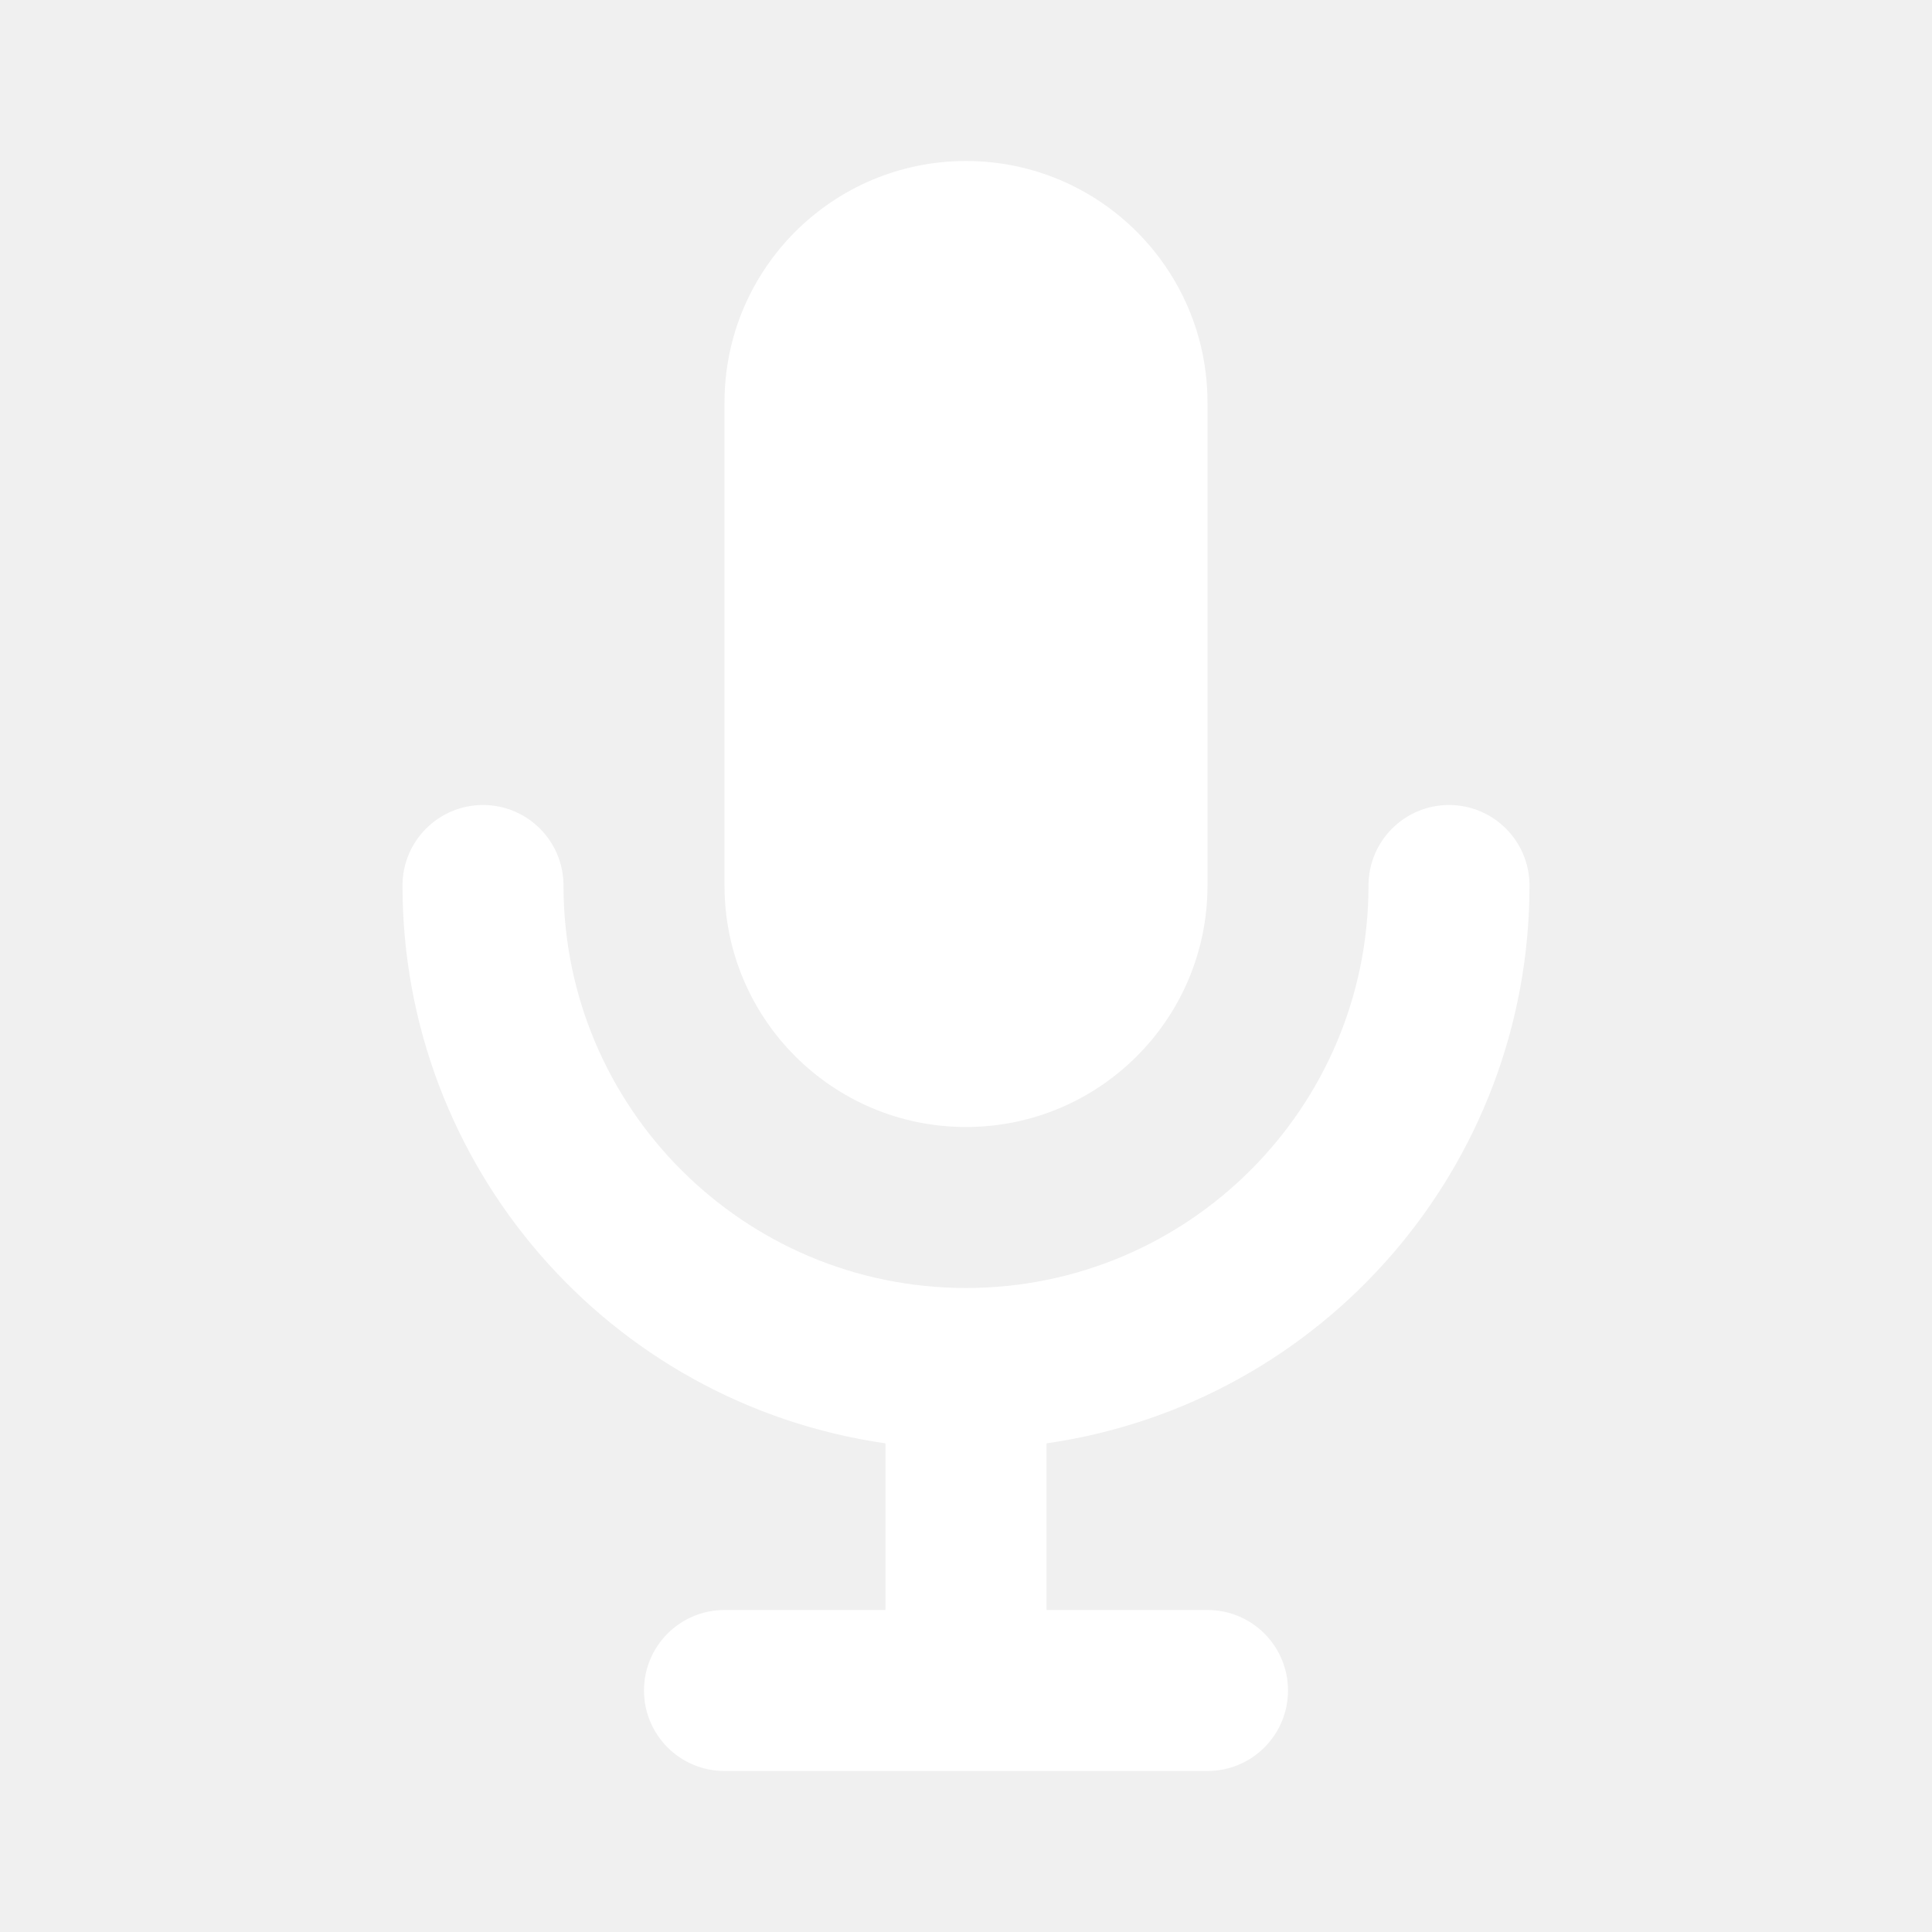
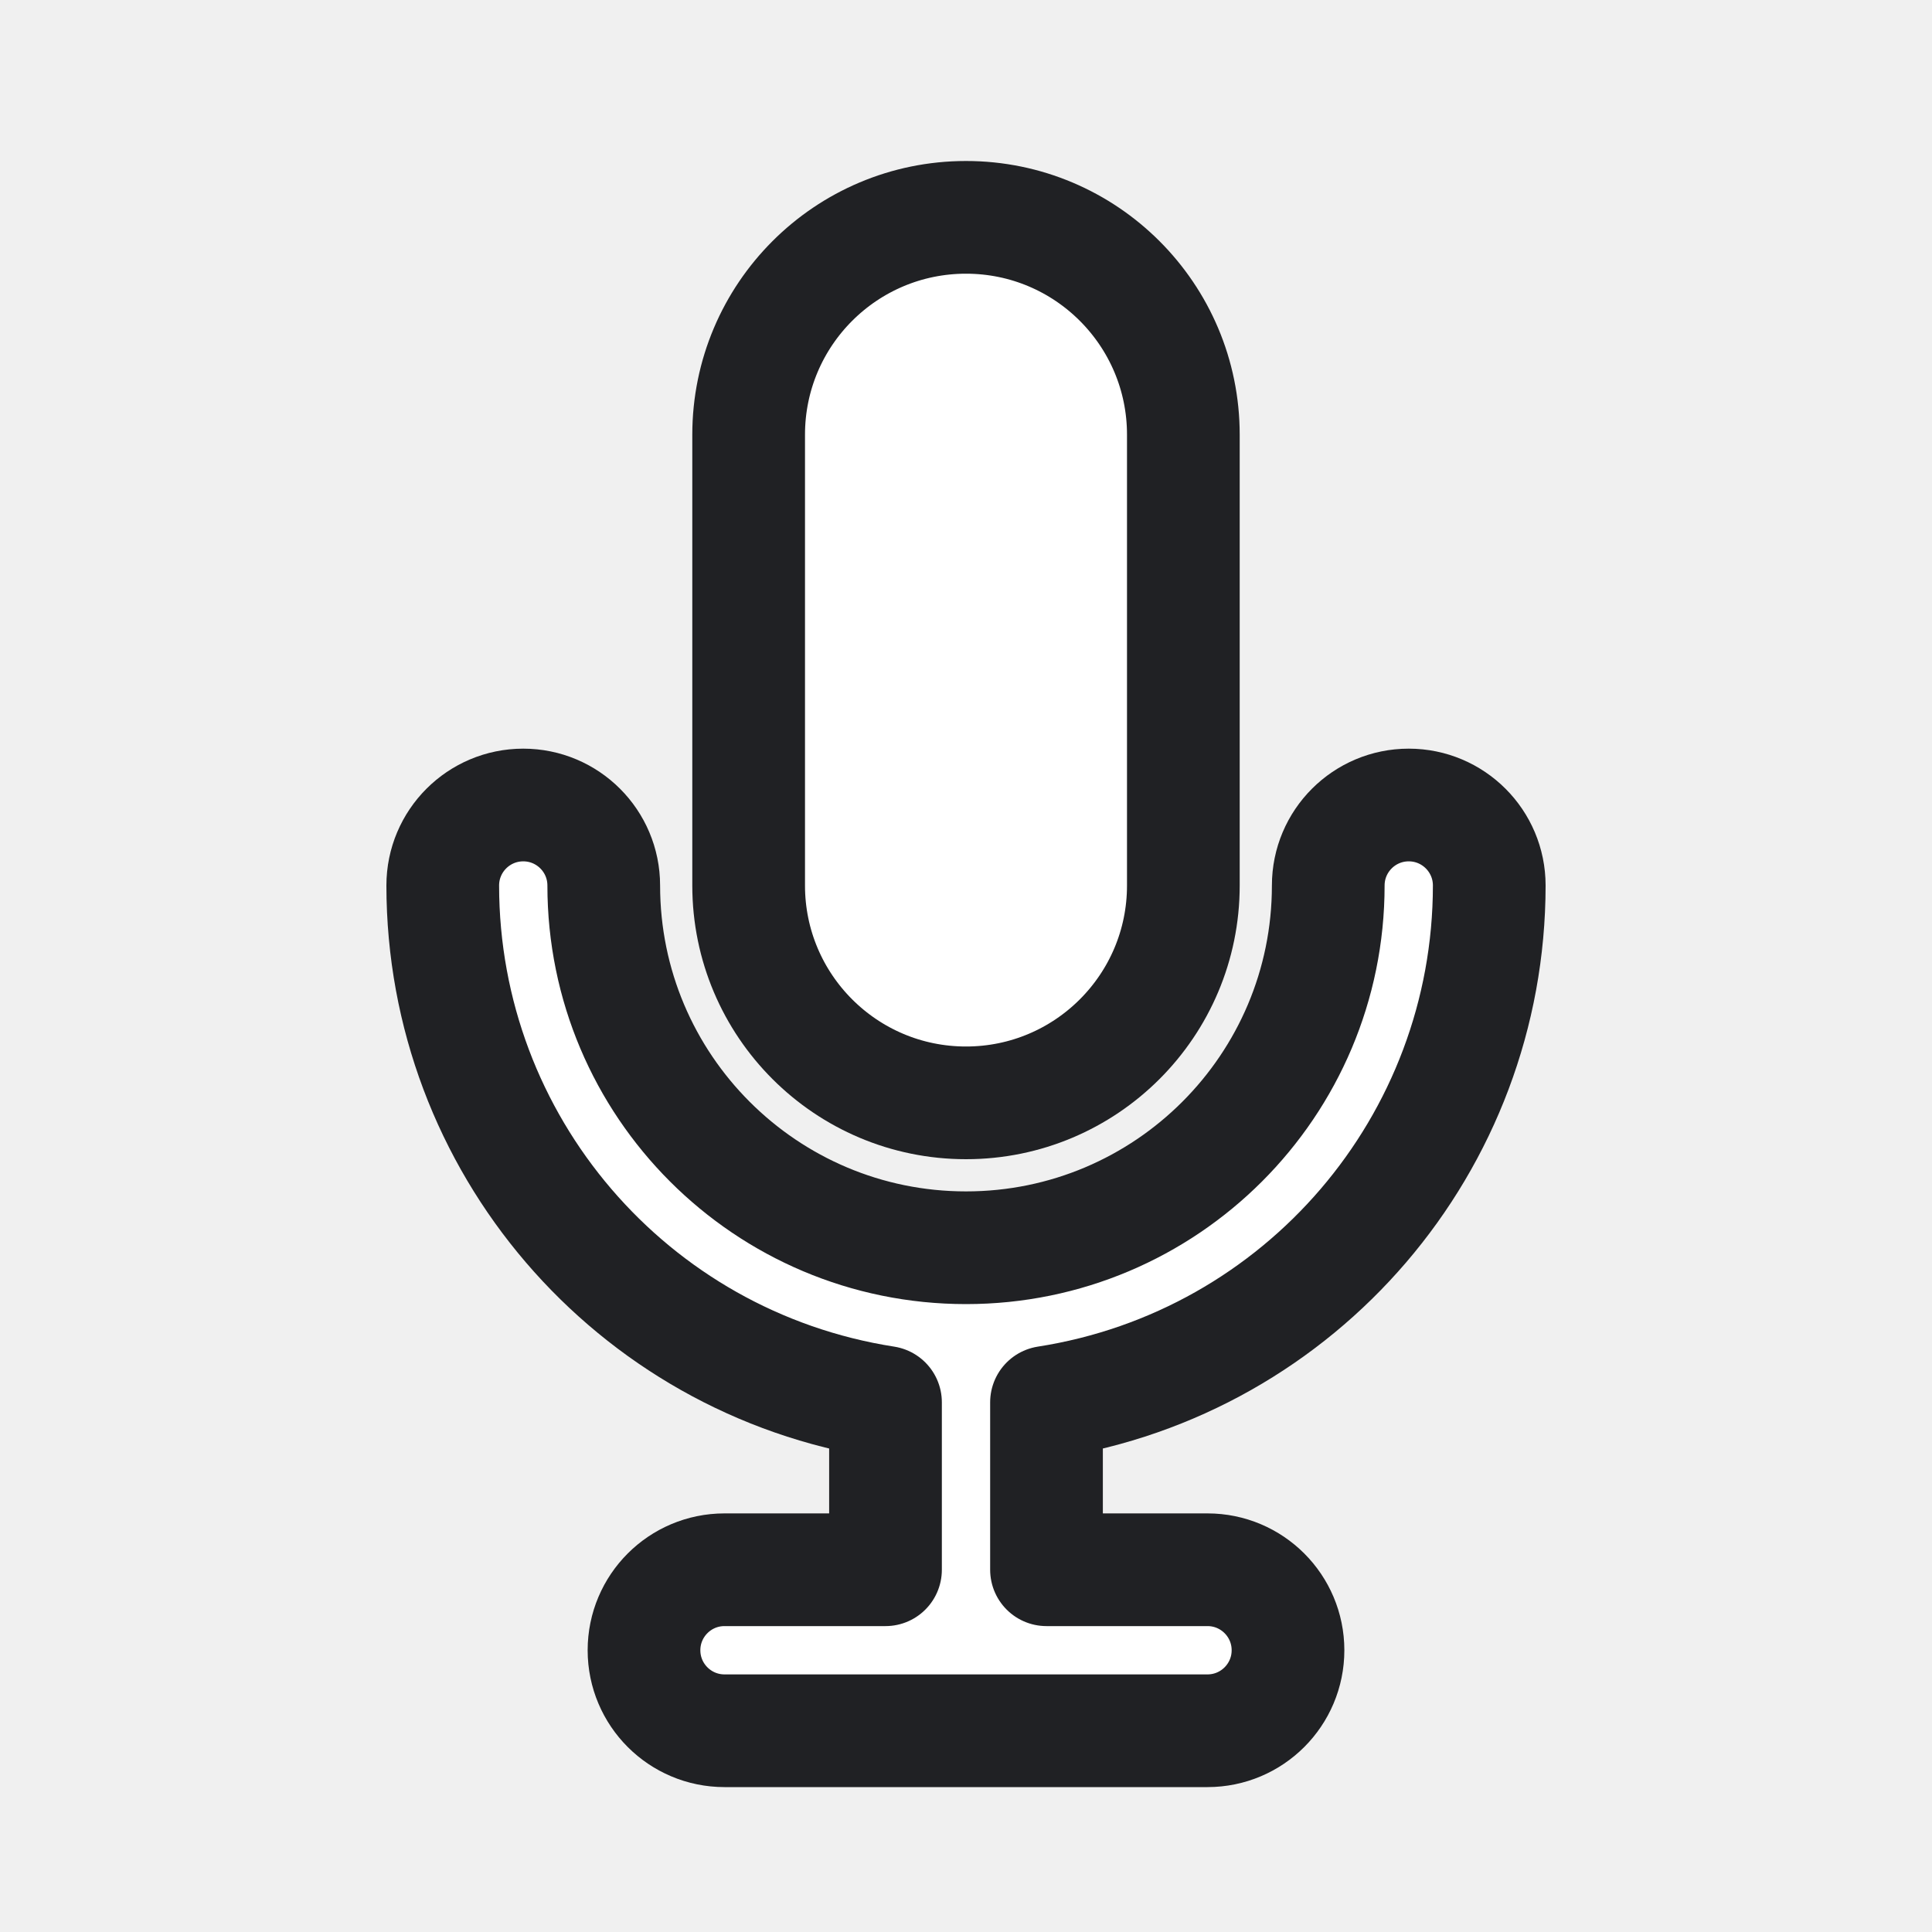
<svg xmlns="http://www.w3.org/2000/svg" viewBox="0 0 24 24" width="24" height="24">
-   <path d="M12 2a3 3 0 0 0-3 3v6a3 3 0 0 0 6 0V5a3 3 0 0 0-3-3z" fill="#ffffff" />
-   <path d="M5 11a1 1 0 0 1 2 0 5 5 0 0 0 10 0 1 1 0 0 1 2 0 7 7 0 0 1-6 6.93V20h2a1 1 0 0 1 0 2H9a1 1 0 0 1 0-2h2v-2.07A7 7 0 0 1 5 11z" fill="#ffffff" />
+   <g fill="#ffffff" stroke="#202124" stroke-width="1.4" stroke-linejoin="round">
+     <path d="M12 2.7a2.7 2.7 0 0 0-2.7 2.7v5.6a2.7 2.7 0 0 0 5.4 0V5.4A2.7 2.7 0 0 0 12 2.7z" />
+     <path d="M5.5 11a1 1 0 0 1 2 0 4.5 4.5 0 0 0 9 0 1 1 0 0 1 2 0 6.5 6.5 0 0 1-5.5 6.42V19.5h2a1 1 0 0 1 0 2H9a1 1 0 0 1 0-2h2v-2.08A6.5 6.5 0 0 1 5.5 11z" />
+   </g>
</svg>
